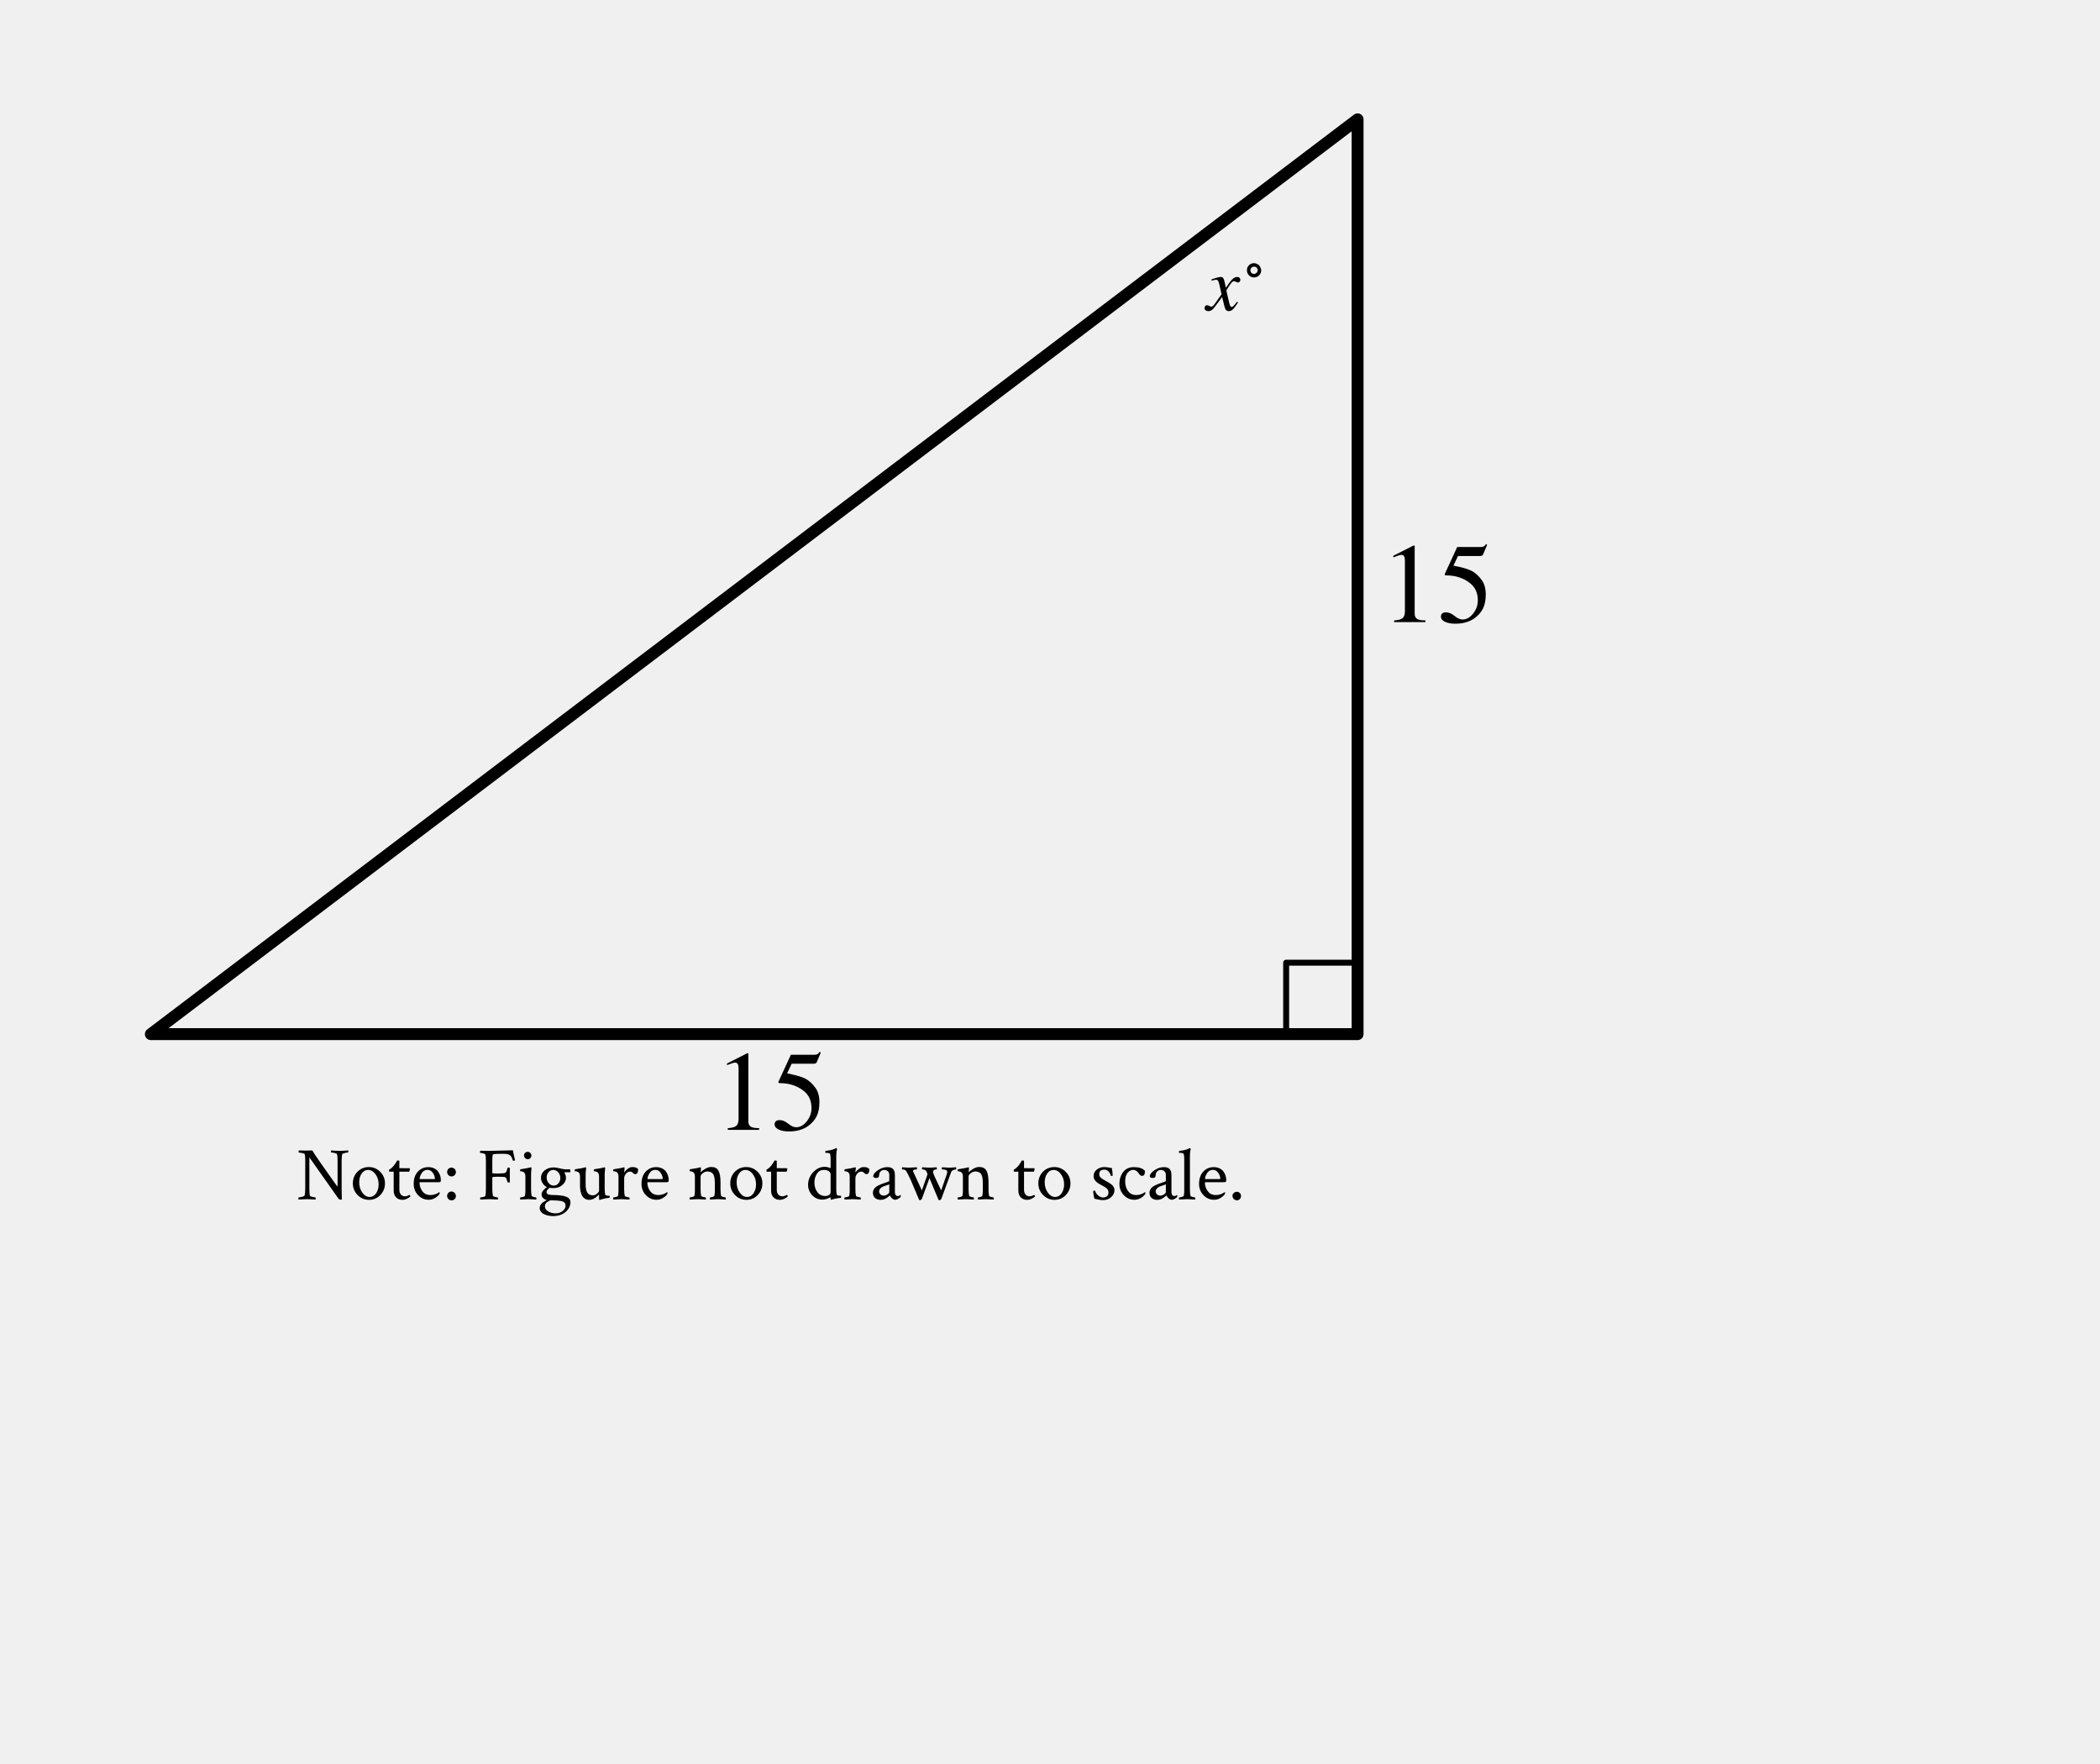
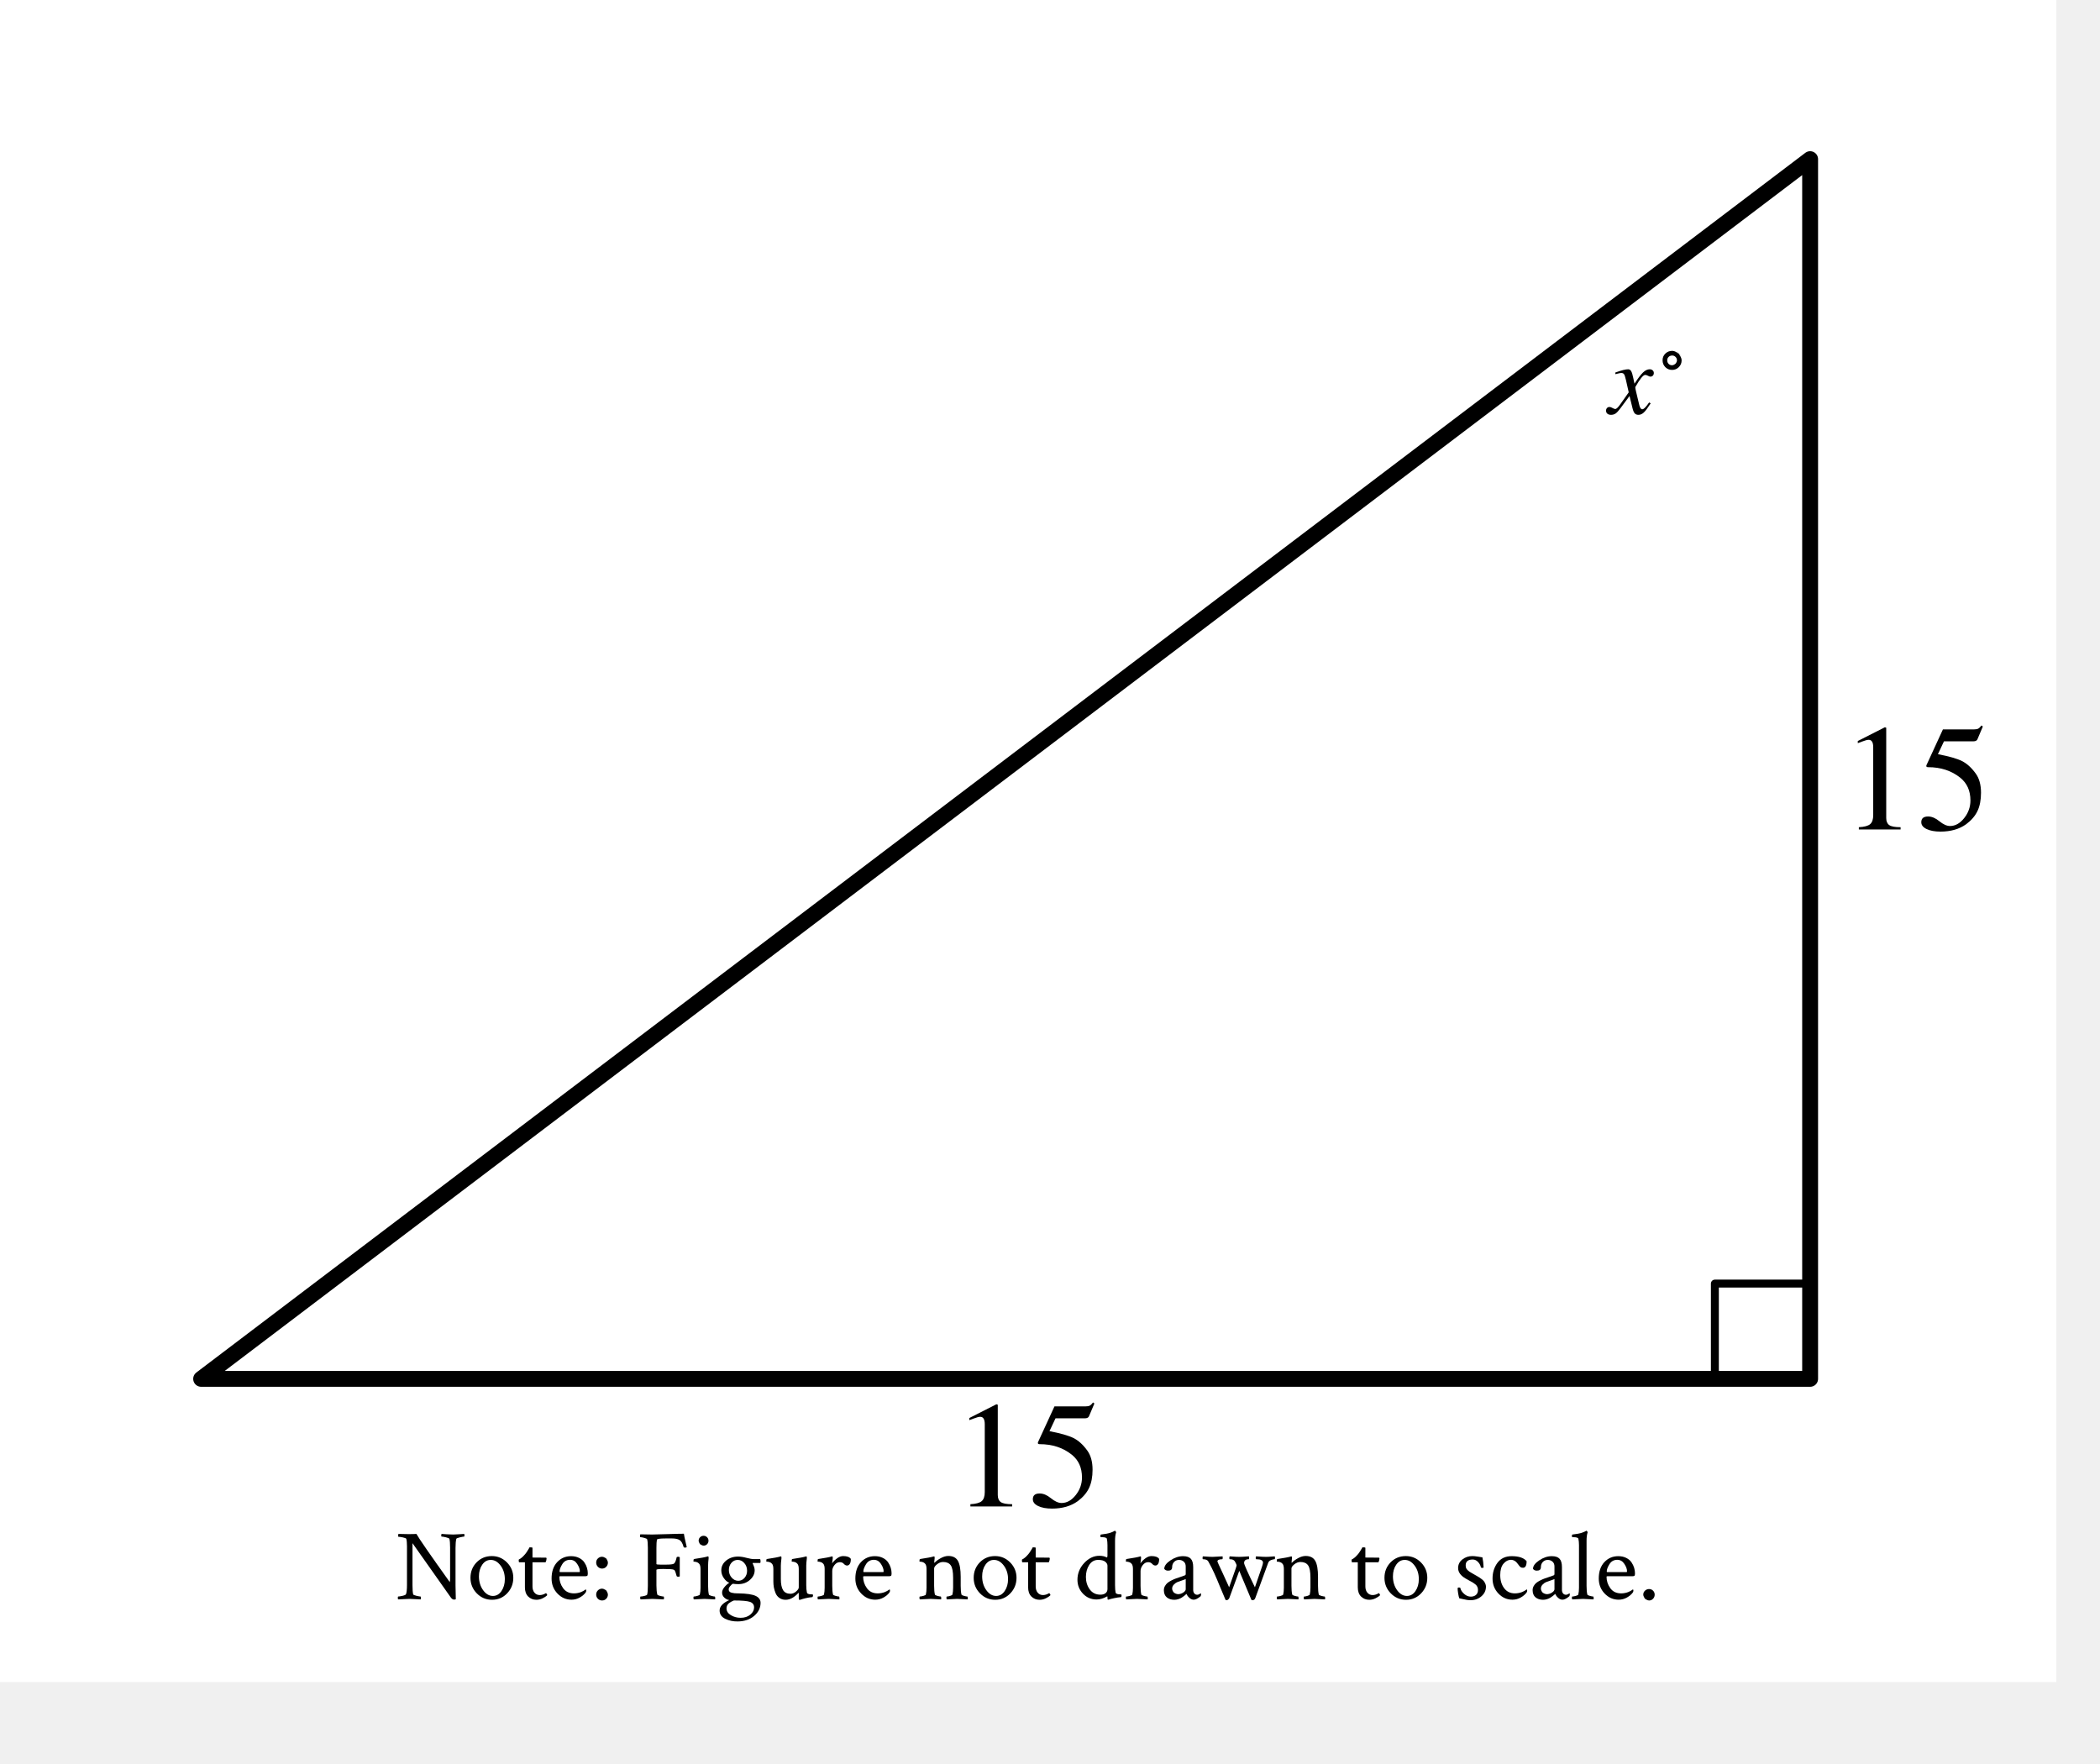
- <svg xmlns="http://www.w3.org/2000/svg" xmlns:xlink="http://www.w3.org/1999/xlink" aria-label="A right triangle. Refer to long description." height="210.0pt" role="img" version="1.1" viewbox="0 0 250.0 210.0" width="250.0pt">
+ <svg xmlns="http://www.w3.org/2000/svg" xmlns:xlink="http://www.w3.org/1999/xlink" preserveAspectRatio="xMidYMid meet" aria-label="A right triangle. Refer to long description." height="210.0" role="img" version="1.1" viewBox="0 0 250.0 210.0" width="250.0">
  <g>
    <g>
      <defs>
        <style type="text/css">
*{stroke-linecap:butt;stroke-linejoin:round;}
  </style>
      </defs>
      <g id="figure_1">
        <g id="patch_1">
-           <path d="M 0 200.24  L 244.8 200.24  L 244.8 -0  L 0 -0  z " style="fill:none;" />
+           <path d="M 0 200.24  L 244.8 200.24  L 244.8 -0  L 0 -0  z " style="fill:#ffffff;" />
        </g>
        <g id="axes_1">
          <g id="patch_2">
            <path d="M 7.2 190.368  L 237.6 190.368  L 237.6 7.2  L 7.2 7.2  z " style="fill:none;" />
          </g>
          <g id="matplotlib.axis_1" />
          <g id="matplotlib.axis_2" />
          <g id="text_1">
            <defs>
              <path d="M 39.406 0  L 11.797 0  L 11.797 1.5  Q 17.297 1.797 19.297 3.547  Q 21.297 5.297 21.297 9.5  L 21.297 54.406  Q 21.297 59.297 18.297 59.297  Q 16.906 59.297 13.797 58.094  L 11.094 57.094  L 11.094 58.5  L 29 67.594  L 29.906 67.297  L 29.906 7.594  Q 29.906 4.297 31.906 2.891  Q 33.906 1.5 39.406 1.5  z " id="STIXGeneral-Regular-49" />
              <path d="M 43.797 68.094  L 40.203 59.594  Q 39.594 58.297 37.5 58.297  L 18.094 58.297  L 14.094 49.797  Q 25.094 47.703 30 45.25  Q 34.906 42.797 39.094 37  Q 42.594 32.203 42.594 24.297  Q 42.594 17.094 40.25 12.188  Q 37.906 7.297 32.797 3.5  Q 26 -1.406 15.797 -1.406  Q 10.094 -1.406 6.594 0.297  Q 3.094 2 3.094 4.797  Q 3.094 8.594 7.594 8.594  Q 11.203 8.594 15 5.5  Q 18.906 2.297 22.094 2.297  Q 27.297 2.297 31.438 7.5  Q 35.594 12.703 35.594 19.203  Q 35.594 28.797 28.906 34.203  Q 20.203 41.203 7.594 41.203  Q 6.406 41.203 6.406 42  L 6.5 42.5  L 17.406 66.203  L 38.094 66.203  Q 39.797 66.203 40.75 66.703  Q 41.703 67.203 42.906 68.797  z " id="STIXGeneral-Regular-53" />
            </defs>
            <g transform="translate(219.168 98.784)scale(0.18 -0.18)">
              <use transform="translate(0 0.203125)" xlink:href="#STIXGeneral-Regular-49" />
              <use transform="translate(49.99999 0.203125)" xlink:href="#STIXGeneral-Regular-53" />
            </g>
          </g>
          <g id="text_2">
            <g transform="translate(113.4 179.3779)scale(0.18 -0.18)">
              <use transform="translate(0 0.203125)" xlink:href="#STIXGeneral-Regular-49" />
              <use transform="translate(49.99999 0.203125)" xlink:href="#STIXGeneral-Regular-53" />
            </g>
          </g>
          <g id="text_3">
            <defs>
              <path d="M 24.297 35.5  L 25.5 29.797  Q 30.797 37.906 34.047 41  Q 37.297 44.094 40.594 44.094  Q 42.406 44.094 43.547 43.047  Q 44.703 42 44.703 40.391  Q 44.703 38.797 43.75 37.797  Q 42.797 36.797 41.297 36.797  Q 40.406 36.797 38.906 37.641  Q 37.406 38.5 36.094 38.5  Q 33.203 38.5 26.297 26.406  Q 26.297 25.094 27.094 21.906  L 30.297 8.5  Q 31.297 4.406 33.297 4.406  Q 34.906 4.406 38 8.406  Q 38.297 8.797 38.688 9.344  Q 39.094 9.906 39.391 10.344  Q 39.703 10.797 40.094 11.203  L 41.594 10.297  Q 37.297 3.594 34.797 1.25  Q 32.297 -1.094 29.406 -1.094  Q 27 -1.094 25.703 0.406  Q 24.406 1.906 23.5 5.703  L 20.594 17.594  L 11.797 5.703  Q 8.703 1.5 6.75 0.203  Q 4.797 -1.094 2.297 -1.094  Q 0 -1.094 -1.344 0  Q -2.703 1.094 -2.703 3.094  Q -2.703 4.594 -1.75 5.641  Q -0.797 6.703 0.703 6.703  Q 1.906 6.703 3.906 5.594  Q 5.406 4.703 6.5 4.703  Q 8.203 4.703 11.594 9.594  L 19.797 21.203  L 17 33.594  Q 16 38 15.141 39.203  Q 14.297 40.406 12.406 40.406  Q 11.203 40.406 8.5 39.703  L 6.703 39.203  L 6.406 40.797  L 7.5 41.203  Q 15.5 44.094 19.203 44.094  Q 21.094 44.094 22.188 42.297  Q 23.297 40.5 24.297 35.5  z " id="STIXGeneral-Italic-120" />
              <path d="M 23.203 38.703  Q 31 30.797 31 25.188  Q 31 19.594 27.047 15.641  Q 23.094 11.703 17.5 11.703  Q 11.797 11.703 7.891 15.641  Q 4 19.594 4 25.406  Q 4 31 7.953 34.844  Q 11.906 38.703 17.703 38.703  Q 23.203 38.703 31 30.797  z M 20.406 18.297  Q 24.406 22.297 24.406 25.188  Q 24.406 28.094 22.406 30.094  Q 20.406 32.094 17.703 32.094  Q 14.594 32.094 12.594 30.141  Q 10.594 28.203 10.594 25.406  Q 10.594 22.297 12.547 20.297  Q 14.5 18.297 17.5 18.297  Q 20.406 18.297 24.406 22.297  z " id="STIXGeneral-Regular-8728" />
            </defs>
            <g transform="translate(191.52 49.32864)scale(0.12 -0.12)">
              <use transform="translate(0 0.632812)" xlink:href="#STIXGeneral-Italic-120" />
              <use transform="translate(50.57312 35.90781)scale(0.7)" xlink:href="#STIXGeneral-Regular-8728" />
            </g>
          </g>
          <g id="text_4">
            <defs>
              <path d="M 53.812 51.172  Q 53.812 57.125 53.125 59.766  Q 52.828 60.547 49.75 61.281  Q 46.688 62.016 45.406 62.016  Q 45.016 62.016 45.016 63.141  Q 45.016 64.266 45.406 64.656  Q 46.688 64.547 50.484 64.297  Q 54.297 64.062 56.938 64.062  Q 59.469 64.062 63.328 64.359  Q 67.188 64.656 67.875 64.656  Q 68.062 64.062 68.062 63.188  Q 68.062 62.016 67.672 62.016  Q 66.703 62.016 63.422 61.234  Q 60.156 60.453 59.969 59.766  Q 59.188 56.734 59.188 50.688  L 59.188 13.578  Q 59.188 7.516 59.469 -0.094  Q 59.078 -0.484 57.625 -0.484  Q 55.953 -0.484 54.391 1.766  L 16.5 55.469  L 16.5 13.766  Q 16.5 7.328 17.188 4.688  Q 17.391 4 20.453 3.266  Q 23.531 2.547 24.516 2.547  Q 24.812 2.547 24.859 1.375  Q 24.906 0.203 24.703 -0.297  Q 14.938 0.203 13.484 0.203  L 2.25 -0.297  Q 1.953 0 1.953 1.172  Q 1.953 2.547 2.25 2.547  Q 3.609 2.547 6.688 3.266  Q 9.766 4 10.062 4.891  Q 11.031 7.422 11.031 14.062  L 11.031 52.438  Q 11.031 57.234 10.359 59.766  Q 10.062 60.547 7.031 61.172  Q 4 61.812 2.641 61.812  Q 2.25 61.812 2.25 63.031  Q 2.25 64.266 2.641 64.656  Q 10.25 64.453 12.594 64.453  Q 17.672 64.453 20.406 64.656  Q 24.031 58.016 53.516 16.797  Q 53.812 18.453 53.812 20.797  z " id="CrimsonText-Regular-78" />
              <path d="M 23.734 38.875  Q 18.562 38.875 15.281 34.125  Q 12.016 29.391 12.016 22.562  Q 12.016 14.547 16.156 8.828  Q 20.312 3.125 25.875 3.125  Q 31.062 3.125 34.375 8  Q 37.703 12.891 37.703 19.734  Q 37.703 27.641 33.5 33.25  Q 29.297 38.875 23.734 38.875  z M 24.812 42.672  Q 33.594 42.672 39.844 36.328  Q 46.094 29.984 46.094 21.094  Q 46.094 12.109 39.984 5.703  Q 33.891 -0.688 25 -0.688  Q 16.109 -0.688 9.859 5.703  Q 3.609 12.109 3.609 21.094  Q 3.609 30.172 9.656 36.422  Q 15.719 42.672 24.812 42.672  z " id="CrimsonText-Regular-111" />
              <path d="M 7.812 36.531  L 2.156 36.531  Q 1.656 36.531 1.656 38.578  Q 1.656 39.156 1.766 39.266  Q 4.594 40.531 7.906 44.438  Q 8.984 45.703 10 47.312  Q 11.031 48.922 11.719 50.094  Q 12.406 51.266 12.406 51.375  Q 15.328 51.375 15.328 50.875  L 15.328 41.219  Q 17.875 41.219 23.047 41.156  Q 28.219 41.109 28.516 41.109  Q 29.297 41.109 29.297 40.234  Q 29.297 38.484 28.328 36.531  L 15.328 36.531  L 15.328 12.594  Q 15.328 8.688 17.328 6.344  Q 19.344 4 22.562 4  Q 25.484 4 28.609 5.859  Q 28.906 6.062 29.484 5.031  Q 30.078 4 29.984 3.906  Q 28.516 2.344 25.484 0.828  Q 22.469 -0.688 19.234 -0.688  Q 14.359 -0.688 11.078 2.531  Q 7.812 5.766 7.812 11.719  z " id="CrimsonText-Regular-116" />
              <path d="M 21.969 38.969  Q 16.891 38.969 14.203 34.625  Q 11.531 30.281 11.531 27.438  Q 11.531 26.766 12.109 26.766  L 31.156 26.766  Q 31.641 26.766 31.641 27.734  Q 31.641 30.859 29 34.906  Q 26.375 38.969 21.969 38.969  z M 22.953 42.578  Q 27.438 42.578 30.859 40.859  Q 34.281 39.156 36.078 36.469  Q 37.891 33.797 38.719 31  Q 39.547 28.219 39.547 25.484  Q 39.547 23.531 38.953 23.094  Q 38.375 22.656 36.719 22.656  L 12.109 22.656  Q 11.328 22.656 11.328 22.172  Q 11.328 16.016 15.031 10.844  Q 18.75 5.672 25.781 5.672  Q 27.828 5.672 29.688 6.062  Q 31.547 6.453 32.859 6.984  Q 34.188 7.516 35.109 8.047  Q 36.031 8.594 36.719 9.078  L 37.406 9.578  Q 37.984 9.578 37.984 8.297  Q 37.984 7.516 37.406 6.547  Q 35.453 3.812 31.641 1.609  Q 27.828 -0.594 23.344 -0.594  Q 15.234 -0.594 9.422 5.516  Q 3.609 11.625 3.609 20.406  Q 3.609 30.672 9.125 36.625  Q 14.656 42.578 22.953 42.578  z " id="CrimsonText-Regular-101" />
              <path d="M 14.156 42  Q 17.484 38.672 17.484 36.234  Q 17.484 33.797 15.812 32.031  Q 14.156 30.281 11.719 30.281  Q 9.281 30.281 7.562 32.031  Q 5.859 33.797 5.859 36.234  Q 5.859 38.672 7.562 40.328  Q 9.281 42 11.719 42  Q 14.156 42 17.484 38.672  z M 14.156 10.359  Q 17.484 6.938 17.484 4.484  Q 17.484 2.047 15.812 0.328  Q 14.156 -1.375 11.719 -1.375  Q 9.281 -1.375 7.562 0.328  Q 5.859 2.047 5.859 4.484  Q 5.859 6.938 7.562 8.641  Q 9.281 10.359 11.719 10.359  Q 14.156 10.359 17.484 6.938  z " id="CrimsonText-Regular-58" />
              <path id="CrimsonText-Regular-32" />
              <path d="M 15.922 64.062  Q 20.312 64.062 31.156 64.453  Q 42 64.844 47.469 64.844  Q 47.859 62.016 48.969 57.375  Q 50.094 52.734 50.297 51.562  Q 49.812 51.078 48.531 51.078  Q 47.266 51.078 47.172 51.766  Q 45.703 57.125 43.062 58.641  Q 40.438 60.156 35.844 60.156  L 29.297 60.156  Q 20.906 60.156 20.703 58.891  Q 20.219 56.547 20.219 50.688  L 20.219 34.766  Q 20.219 34.188 24.312 34.188  L 29.5 34.188  Q 36.031 34.188 37.5 35.109  Q 38.969 36.031 40.047 40.438  Q 40.141 41.016 40.234 41.312  Q 40.328 42 41.703 42  Q 42.875 42 43.359 41.5  L 43.359 22.562  Q 42.969 22.172 41.797 22.172  Q 40.531 22.172 40.234 22.953  Q 39.547 25.594 39.062 26.906  Q 38.578 28.219 38.328 28.469  Q 38.094 28.719 37.5 29.109  Q 36.234 29.891 27.156 29.891  Q 20.219 29.891 20.219 29  L 20.219 13.578  Q 20.219 7.906 21.094 4.5  Q 21.297 3.812 23.828 3.172  Q 26.375 2.547 27.344 2.547  Q 27.734 2.547 27.734 1.078  Q 27.734 0.297 27.547 -0.297  Q 17.781 0.203 16.219 0.203  Q 15.719 0.203 4.5 -0.297  Q 4.109 0.094 4.109 1.172  Q 4.109 2.547 4.5 2.547  Q 5.766 2.547 8.25 3.125  Q 10.75 3.719 11.031 4.5  Q 11.719 7.125 11.719 13.281  L 11.719 50.875  Q 11.719 56.641 11.031 59.281  Q 10.75 60.062 8.156 60.734  Q 5.562 61.422 4.297 61.422  Q 3.906 61.422 3.906 62.594  Q 3.906 63.875 4.297 64.266  Q 9.375 64.062 15.922 64.062  z " id="CrimsonText-Regular-70" />
              <path d="M 11.141 53.031  Q 8.297 55.859 8.297 57.906  Q 8.297 59.969 9.719 61.375  Q 11.141 62.797 13.188 62.797  Q 15.234 62.797 16.641 61.375  Q 18.062 59.969 18.062 57.906  Q 18.062 55.859 16.641 54.438  Q 15.234 53.031 13.188 53.031  Q 11.141 53.031 8.297 55.859  z M 17.672 13.188  Q 17.672 7.516 18.453 4.5  Q 18.656 3.812 21 3.172  Q 23.344 2.547 24.312 2.547  Q 24.609 2.547 24.703 1.375  Q 24.812 0.203 24.609 -0.297  Q 14.844 0.203 14.156 0.203  Q 13.484 0.203 3.516 -0.297  Q 3.125 0.094 3.125 1.312  Q 3.125 2.547 3.516 2.547  Q 4.688 2.547 6.984 3.172  Q 9.281 3.812 9.469 4.5  Q 10.156 7.328 10.156 11.328  L 10.156 29.781  Q 10.156 33.594 8.797 35.062  Q 7.812 36.234 6.391 36.672  Q 4.984 37.109 4.047 37.109  Q 3.125 37.109 3.125 37.312  Q 3.125 39.656 3.719 39.75  Q 14.062 41.312 17.188 42.281  L 17.391 42.391  Q 17.578 42.391 17.672 42.391  Q 18.062 42.391 18.156 41.547  Q 18.266 40.719 18.172 40.328  Q 17.672 36.422 17.672 33.297  z " id="CrimsonText-Regular-105" />
              <path d="M 37.016 -8.297  Q 37.016 -4.203 33 -2.781  Q 29 -1.375 17.094 -1.375  Q 16.891 -1.375 16.5 -1.562  Q 16.406 -1.656 15.625 -2  Q 14.844 -2.344 14.641 -2.438  Q 14.453 -2.547 13.766 -2.984  Q 13.094 -3.422 12.844 -3.562  Q 12.594 -3.719 12 -4.156  Q 11.422 -4.594 11.219 -4.938  Q 11.031 -5.281 10.641 -5.766  Q 10.25 -6.25 10.109 -6.734  Q 9.969 -7.234 9.812 -7.859  Q 9.672 -8.5 9.672 -9.188  Q 9.672 -13.375 14.016 -15.969  Q 18.359 -18.562 23.641 -18.562  Q 29.5 -18.562 33.25 -15.438  Q 37.016 -12.312 37.016 -8.297  z M 12.016 28.906  Q 12.016 24.422 14.797 21.297  Q 17.578 18.172 21.297 18.172  Q 25.094 18.172 27.578 21.094  Q 30.078 24.031 30.078 28.125  Q 30.078 32.625 27.297 35.75  Q 24.516 38.875 20.797 38.875  Q 17 38.875 14.5 35.938  Q 12.016 33.016 12.016 28.906  z M 21.188 42.188  Q 24.812 42.188 29.5 40.922  Q 34.188 39.656 37.203 39.656  L 42.875 39.656  Q 43.453 39.453 43.453 37.203  Q 43.453 35.844 42.875 35.844  L 35.938 35.844  Q 35.547 35.844 35.547 35.547  L 36.531 33.203  Q 37.594 30.859 37.594 28.516  Q 37.594 23.25 32.906 19.047  Q 28.219 14.844 21.391 14.844  Q 18.266 14.844 15.922 15.234  Q 14.656 14.547 13.234 12.781  Q 11.812 11.031 11.812 9.656  Q 11.812 8.297 12.594 7.469  Q 13.375 6.641 14.844 6.297  Q 16.312 5.953 17.672 5.812  Q 19.047 5.672 20.906 5.672  Q 21.391 5.672 21.578 5.672  Q 33.688 5.469 38.562 3.172  Q 43.453 0.875 43.453 -3.719  Q 43.453 -11.234 37.109 -16.656  Q 30.766 -22.078 20.797 -22.172  Q 13.875 -22.266 8.344 -19.531  Q 2.828 -16.797 2.828 -11.328  Q 2.828 -5.281 12.406 -0.984  Q 9.766 -0.594 7.516 1.453  Q 5.281 3.516 5.281 6.453  Q 5.281 8.984 7.469 11.719  Q 9.672 14.453 12.406 16.219  Q 9.469 17.281 6.984 20.844  Q 4.5 24.422 4.5 28.516  Q 4.5 34.281 9.328 38.234  Q 14.156 42.188 21.188 42.188  z " id="CrimsonText-Regular-103" />
              <path d="M 42.484 33.297  L 42.484 13.766  Q 42.484 9.578 43.172 6.344  Q 43.359 5.672 44.234 5.281  Q 45.125 4.891 46.094 4.781  Q 47.078 4.688 48.047 4.688  L 48.922 4.594  Q 49.219 4.5 49.219 3.516  Q 49.219 3.219 48.969 2.578  Q 48.734 1.953 48.438 1.953  Q 46.969 1.859 45.156 1.562  Q 43.359 1.266 41.797 0.875  Q 40.234 0.484 38.859 0.094  Q 37.5 -0.297 36.719 -0.594  L 35.844 -0.781  Q 35.062 -0.781 35.062 0.781  L 35.062 5.766  L 34.859 6.25  Q 28.422 -0.688 22.078 -0.688  Q 18.453 -0.688 15.859 1.125  Q 13.281 2.938 12.062 5.906  Q 10.844 8.891 10.344 11.672  Q 9.859 14.453 9.859 17.484  L 9.859 29.781  Q 9.859 33.594 8.5 35.062  Q 7.516 36.234 6.094 36.672  Q 4.688 37.109 3.75 37.109  Q 2.828 37.109 2.828 37.312  Q 2.828 39.656 3.422 39.75  Q 13.766 41.312 16.891 42.281  Q 17 42.281 17.188 42.328  Q 17.391 42.391 17.391 42.391  Q 17.781 42.391 17.875 41.547  Q 17.969 40.719 17.875 40.328  Q 17.281 35.641 17.281 33.109  L 17.281 19.922  Q 17.281 12.406 19.531 8.844  Q 21.781 5.281 26.859 5.281  Q 29.781 5.281 32.422 7.562  Q 35.062 9.859 35.062 11.531  L 35.062 29.781  Q 35.062 33.594 33.688 35.062  Q 32.719 36.234 31.297 36.672  Q 29.891 37.109 28.953 37.109  Q 28.031 37.109 28.031 37.312  Q 28.031 39.656 28.609 39.75  Q 38.969 41.312 42.094 42.281  Q 42.188 42.281 42.375 42.328  Q 42.578 42.391 42.578 42.391  Q 42.969 42.391 43.062 41.547  Q 43.172 40.719 43.062 40.328  Q 42.484 35.641 42.484 33.297  z " id="CrimsonText-Regular-117" />
              <path d="M 28.609 42.672  Q 34.375 42.672 36.234 39.844  Q 36.234 36.422 35.156 34.859  Q 34.078 33.297 32.516 33.297  Q 30.766 33.297 29.297 34.953  Q 27.828 36.625 25.297 36.625  Q 22.266 36.625 20.016 33.781  Q 17.781 30.953 17.781 27.828  L 17.781 13.188  Q 17.781 7.516 18.562 4.5  Q 18.75 3.812 21.141 3.172  Q 23.531 2.547 24.516 2.547  Q 24.812 2.547 24.906 1.375  Q 25 0.203 24.812 -0.297  Q 15.047 0.203 14.266 0.203  Q 13.672 0.203 3.609 -0.297  Q 3.219 0.094 3.219 1.312  Q 3.219 2.547 3.609 2.547  Q 4.781 2.547 7.078 3.172  Q 9.375 3.812 9.578 4.5  Q 10.25 7.328 10.25 11.328  L 10.25 29.781  Q 10.25 33.594 8.891 35.062  Q 7.906 36.234 6.484 36.672  Q 5.078 37.109 4.141 37.109  Q 3.219 37.109 3.219 37.312  Q 3.219 39.656 3.812 39.75  Q 14.156 41.312 17.281 42.281  Q 17.391 42.281 17.578 42.328  Q 17.781 42.391 17.781 42.391  Q 18.172 42.391 18.266 41.547  Q 18.359 40.719 18.266 40.328  L 17.672 35.453  Q 19.438 38.094 22.516 40.375  Q 25.594 42.672 28.609 42.672  z " id="CrimsonText-Regular-114" />
              <path d="M 31.453 42.781  Q 38.281 42.781 41.016 37.891  Q 43.75 33.016 43.75 22.078  L 43.75 13.188  Q 43.75 7.516 44.531 4.5  Q 44.734 3.812 47.078 3.172  Q 49.422 2.547 50.391 2.547  Q 50.688 2.547 50.781 1.375  Q 50.875 0.203 50.688 -0.297  Q 40.922 0.203 40.234 0.203  Q 40.047 0.203 29.984 -0.297  Q 29.594 0.094 29.594 1.312  Q 29.594 2.547 29.984 2.547  Q 31.156 2.547 33.25 3.172  Q 35.359 3.812 35.547 4.5  Q 36.234 7.328 36.234 11.328  L 36.234 21.094  Q 36.234 30.172 33.891 33.484  Q 31.547 36.812 26.266 36.812  Q 23.141 36.812 20.266 34.516  Q 17.391 32.234 17.391 30.375  L 17.391 13.188  Q 17.391 7.516 18.172 4.5  Q 18.359 3.812 20.703 3.172  Q 23.047 2.547 24.031 2.547  Q 24.312 2.547 24.406 1.375  Q 24.516 0.203 24.312 -0.297  Q 14.547 0.203 13.875 0.203  Q 13.281 0.203 3.219 -0.297  Q 2.828 0.094 2.828 1.312  Q 2.828 2.547 3.219 2.547  Q 4.391 2.547 6.688 3.172  Q 8.984 3.812 9.188 4.5  Q 9.859 7.328 9.859 11.328  L 9.859 29.781  Q 9.859 33.594 8.5 35.062  Q 7.516 36.234 6.094 36.672  Q 4.688 37.109 3.75 37.109  Q 2.828 37.109 2.828 37.312  Q 2.828 39.656 3.422 39.75  Q 13.766 41.312 16.891 42.281  Q 17 42.281 17.188 42.328  Q 17.391 42.391 17.391 42.391  Q 17.781 42.391 17.875 41.547  Q 17.969 40.719 17.875 40.328  Q 17.484 37.594 17.484 36.422  Q 17.484 36.031 17.672 36.031  Q 17.781 36.031 17.969 36.234  Q 20.219 38.578 24.078 40.672  Q 27.938 42.781 31.453 42.781  z " id="CrimsonText-Regular-110" />
              <path d="M 24.219 38.875  Q 18.562 38.875 15.328 33.797  Q 12.109 28.719 12.109 21.969  Q 12.109 14.844 15.922 9.609  Q 19.734 4.391 26.469 4.391  Q 29.781 4.391 31.641 5.906  Q 33.5 7.422 33.5 9.969  L 33.5 33.203  Q 33.5 35.25 31.297 37.062  Q 29.109 38.875 24.219 38.875  z M 25.484 42.969  Q 29.688 42.969 32.812 41.312  Q 33.5 41.312 33.5 43.062  L 33.5 53.609  Q 33.5 56.938 32.906 59.859  Q 32.422 61.422 27.938 61.422  L 27.047 61.422  Q 26.469 61.422 26.469 62.5  Q 26.469 64.062 27.047 64.062  Q 29.984 64.359 32.469 64.844  Q 34.969 65.328 36.375 65.812  Q 37.797 66.312 38.766 66.75  Q 39.75 67.188 40.234 67.484  L 40.625 67.781  L 40.828 67.781  Q 41.219 67.781 41.609 67.234  Q 42 66.703 42.094 66.219  Q 41.016 63.094 41.016 57.719  L 41.016 13.766  Q 41.016 9.078 41.609 6.344  Q 41.797 5.672 42.672 5.281  Q 43.562 4.891 44.484 4.781  Q 45.406 4.688 46.297 4.688  L 47.172 4.594  Q 47.469 4.5 47.469 3.422  Q 47.469 1.953 46.875 1.953  Q 45.406 1.859 43.594 1.562  Q 41.797 1.266 40.188 0.922  Q 38.578 0.594 37.203 0.25  Q 35.844 -0.094 34.969 -0.391  L 34.078 -0.594  Q 33.5 -0.594 33.5 1.078  L 33.5 2.25  Q 33.5 2.828 33.109 2.641  Q 27.641 -0.391 22.75 -0.391  Q 14.656 -0.391 9.188 5.375  Q 3.719 11.141 3.719 19.141  Q 3.719 28.609 10.406 35.781  Q 17.094 42.969 25.484 42.969  z " id="CrimsonText-Regular-100" />
              <path d="M 12.016 7.719  Q 15.328 4.891 17.969 4.891  Q 20.609 4.891 23.047 6.5  Q 25.484 8.109 25.484 9.766  L 25.484 19.828  Q 24.703 19.438 21.672 18.453  Q 18.656 17.484 16.938 16.75  Q 15.234 16.016 13.625 14.297  Q 12.016 12.594 12.016 10.359  Q 12.016 7.719 15.328 4.891  z M 22.859 42.578  Q 28.219 42.578 30.562 39.984  Q 32.906 37.406 32.906 31.641  L 32.906 9.078  Q 32.906 7.031 33.984 5.656  Q 35.062 4.297 36.922 4.297  Q 38.281 4.297 40.328 5.672  Q 40.719 5.672 40.719 4.891  Q 40.719 3.609 40.234 2.828  Q 36.234 -0.594 33.406 -0.594  Q 31.156 -0.594 29.094 1.266  Q 27.047 3.125 26.266 5.172  Q 26.172 5.172 25.531 4.531  Q 24.906 3.906 23.828 3.078  Q 22.75 2.25 21.328 1.359  Q 19.922 0.484 18.016 -0.094  Q 16.109 -0.688 14.156 -0.688  Q 9.672 -0.688 6.734 1.703  Q 3.812 4.109 3.812 8.891  Q 3.812 11.031 4.875 12.938  Q 5.953 14.844 7.422 16.062  Q 8.891 17.281 11.422 18.547  Q 13.969 19.828 15.766 20.453  Q 17.578 21.094 20.5 22.062  Q 23.438 23.047 24.609 23.531  Q 25.484 23.828 25.484 25  L 25.484 32.328  Q 25.484 35.453 23.531 37.156  Q 21.578 38.875 18.844 38.875  Q 15.922 38.875 13.969 36.859  Q 12.016 34.859 12.016 31.641  Q 12.016 28.219 8.016 28.219  Q 5.281 28.219 4.203 30.078  Q 4.203 34.281 10.344 38.422  Q 16.5 42.578 22.859 42.578  z " id="CrimsonText-Regular-97" />
              <path d="M 60.844 36.141  Q 60.844 39.547 54.391 39.547  L 54 39.547  Q 53.609 39.547 53.609 40.766  Q 53.609 42 54 42.391  Q 55.469 42.281 57.266 42.188  Q 59.078 42.094 60.594 41.984  Q 62.109 41.891 63.875 41.891  Q 65.531 41.891 66.75 41.984  Q 67.969 42.094 69.531 42.188  Q 71.094 42.281 72.562 42.391  Q 72.75 41.797 72.75 40.922  Q 72.75 39.547 72.266 39.547  Q 71 39.547 68.844 38.719  Q 66.703 37.891 66.016 36.031  L 53.219 1.078  Q 52.438 -1.078 50.484 -1.078  Q 49.516 -1.078 49.312 -0.688  L 37.312 28.031  L 27.438 1.078  Q 27.344 0.781 27.047 0.344  Q 26.766 -0.094 26.125 -0.578  Q 25.484 -1.078 24.812 -1.078  Q 23.828 -1.078 23.641 -0.688  Q 21.297 4.594 18.312 11.969  Q 15.328 19.344 12.688 25.25  Q 10.062 31.156 6.547 37.406  Q 5.281 39.547 1.266 39.547  Q 0.875 39.547 0.875 40.828  Q 0.875 42 1.266 42.391  Q 2.734 42.281 4.484 42.188  Q 6.25 42.094 7.719 41.984  Q 9.188 41.891 10.938 41.891  L 20.703 42.391  Q 20.906 42 20.844 40.766  Q 20.797 39.547 20.516 39.547  Q 15.625 39.547 15.625 37.312  Q 15.625 37.016 16.844 34.375  Q 18.062 31.734 21.094 25.234  Q 24.125 18.75 27.25 11.719  Q 28.906 16.5 30.953 22.266  Q 33.016 28.031 33.844 30.469  Q 34.672 32.906 34.672 33.297  Q 34.672 33.797 34.234 34.859  Q 33.797 35.938 33.297 36.719  L 32.812 37.594  Q 32.234 38.484 30.953 39.062  Q 29.984 39.547 27.828 39.547  Q 27.438 39.547 27.438 40.766  Q 27.438 42 27.828 42.391  Q 29.297 42.281 31 42.188  Q 32.719 42.094 34.125 41.984  Q 35.547 41.891 37.312 41.891  Q 38.969 41.891 40.375 41.984  Q 41.797 42.094 43.656 42.188  Q 45.516 42.281 46.875 42.391  Q 47.078 41.797 47.078 40.719  Q 47.078 39.656 46.781 39.547  Q 42.094 39.547 42.094 35.75  Q 42.094 33.688 52.828 11.719  Q 54.297 16.219 56.547 22.562  Q 58.797 28.906 59.812 31.984  Q 60.844 35.062 60.844 36.141  z " id="CrimsonText-Regular-119" />
              <path d="M 18.656 42.672  Q 20.797 42.672 24.062 42.141  Q 27.344 41.609 28.609 41.406  Q 29.594 36.922 29.781 31.453  Q 29.781 30.953 28.516 30.953  Q 27.156 30.953 27.047 31.641  Q 26.562 34.375 24.266 36.812  Q 21.969 39.266 19.047 39.266  Q 12.016 39.266 12.016 33.5  Q 12.016 32.031 12.406 30.906  Q 12.797 29.781 13.922 28.75  Q 15.047 27.734 15.625 27.297  Q 16.219 26.859 18.219 25.734  Q 20.219 24.609 20.703 24.312  Q 21.094 24.125 23 23  Q 24.906 21.875 25.688 21.391  Q 26.469 20.906 27.984 19.734  Q 29.5 18.562 30.172 17.625  Q 30.859 16.703 31.484 15.281  Q 32.125 13.875 32.125 12.406  Q 32.125 6.641 27.625 2.781  Q 23.141 -1.078 17.094 -1.078  Q 15.047 -1.078 13.328 -0.828  Q 11.625 -0.594 9.281 0  Q 6.938 0.594 5.672 0.781  Q 5.078 2.344 4.531 5.656  Q 4 8.984 4 10.938  Q 4.781 11.531 5.172 11.531  Q 6.641 11.531 6.734 10.938  Q 7.328 8.016 10.406 5.219  Q 13.484 2.438 17.094 2.438  Q 20.219 2.438 22.219 4.141  Q 24.219 5.859 24.219 9.078  Q 24.219 10.75 23.578 12.156  Q 22.953 13.578 21.531 14.703  Q 20.125 15.828 18.891 16.547  Q 17.672 17.281 15.422 18.453  Q 13.188 19.625 12.109 20.312  Q 4.5 24.703 4.5 30.766  Q 4.5 36.031 8.734 39.344  Q 12.984 42.672 18.656 42.672  z " id="CrimsonText-Regular-115" />
              <path d="M 22.562 42.578  Q 33.297 42.578 37.406 37.594  Q 37.406 31.062 33.797 31.062  Q 32.125 31.062 31.25 31.781  Q 30.375 32.516 29 34.469  Q 25.984 38.969 21.781 38.969  Q 17.781 38.969 14.5 35.156  Q 11.234 31.344 11.234 23.828  Q 11.234 16.016 15.094 10.844  Q 18.953 5.672 25.781 5.672  Q 27.828 5.672 29.688 6.062  Q 31.547 6.453 32.859 6.984  Q 34.188 7.516 35.109 8.047  Q 36.031 8.594 36.719 9.078  L 37.406 9.578  Q 37.984 9.578 37.984 8.297  Q 37.984 7.516 37.406 6.547  Q 35.453 3.812 31.641 1.609  Q 27.828 -0.594 23.344 -0.594  Q 15.234 -0.594 9.422 5.516  Q 3.609 11.625 3.609 20.406  Q 3.609 29.391 8.484 35.984  Q 13.375 42.578 22.562 42.578  z " id="CrimsonText-Regular-99" />
              <path d="M 8.5 11.328  L 8.5 53.609  Q 8.5 56.938 7.906 59.859  Q 7.422 61.422 2.938 61.422  L 2.047 61.422  Q 1.469 61.422 1.469 62.5  Q 1.469 64.062 2.047 64.062  Q 4.984 64.359 7.469 64.844  Q 9.969 65.328 11.375 65.812  Q 12.797 66.312 13.766 66.75  Q 14.75 67.188 15.234 67.484  L 15.625 67.781  L 15.828 67.781  Q 16.219 67.781 16.609 67.234  Q 17 66.703 17.094 66.219  Q 16.016 63.094 16.016 57.719  L 16.016 13.188  Q 16.016 7.516 16.797 4.5  Q 17 3.812 19.344 3.172  Q 21.688 2.547 22.656 2.547  Q 22.953 2.547 23.047 1.375  Q 23.141 0.203 22.953 -0.297  Q 13.188 0.203 12.5 0.203  Q 11.922 0.203 1.859 -0.297  Q 1.469 0.094 1.469 1.312  Q 1.469 2.547 1.859 2.547  Q 3.031 2.547 5.328 3.172  Q 7.625 3.812 7.812 4.5  Q 8.5 7.328 8.5 11.328  z " id="CrimsonText-Regular-108" />
              <path d="M 9.188 -1.375  Q 5.766 2.047 5.766 4.391  Q 5.766 6.734 7.469 8.344  Q 9.188 9.969 11.531 9.969  Q 13.875 9.969 15.484 8.344  Q 17.094 6.734 17.094 4.391  Q 17.094 2.047 15.484 0.328  Q 13.875 -1.375 11.531 -1.375  Q 9.188 -1.375 5.766 2.047  z " id="CrimsonText-Regular-46" />
            </defs>
            <g transform="translate(47.12625 190.368)scale(0.12 -0.12)">
              <use xlink:href="#CrimsonText-Regular-78" />
              <use x="70.41" xlink:href="#CrimsonText-Regular-111" />
              <use x="120.215" xlink:href="#CrimsonText-Regular-116" />
              <use x="150.879" xlink:href="#CrimsonText-Regular-101" />
              <use x="192.871" xlink:href="#CrimsonText-Regular-58" />
              <use x="215.918" xlink:href="#CrimsonText-Regular-32" />
              <use x="238.281" xlink:href="#CrimsonText-Regular-70" />
              <use x="292.09" xlink:href="#CrimsonText-Regular-105" />
              <use x="318.359" xlink:href="#CrimsonText-Regular-103" />
              <use x="364.648" xlink:href="#CrimsonText-Regular-117" />
              <use x="415.137" xlink:href="#CrimsonText-Regular-114" />
              <use x="452.246" xlink:href="#CrimsonText-Regular-101" />
              <use x="494.238" xlink:href="#CrimsonText-Regular-32" />
              <use x="516.602" xlink:href="#CrimsonText-Regular-110" />
              <use x="569.629" xlink:href="#CrimsonText-Regular-111" />
              <use x="619.434" xlink:href="#CrimsonText-Regular-116" />
              <use x="650.098" xlink:href="#CrimsonText-Regular-32" />
              <use x="672.461" xlink:href="#CrimsonText-Regular-100" />
              <use x="720.996" xlink:href="#CrimsonText-Regular-114" />
              <use x="758.105" xlink:href="#CrimsonText-Regular-97" />
              <use x="799.414" xlink:href="#CrimsonText-Regular-119" />
              <use x="871.094" xlink:href="#CrimsonText-Regular-110" />
              <use x="924.121" xlink:href="#CrimsonText-Regular-32" />
              <use x="946.484" xlink:href="#CrimsonText-Regular-116" />
              <use x="977.148" xlink:href="#CrimsonText-Regular-111" />
              <use x="1026.953" xlink:href="#CrimsonText-Regular-32" />
              <use x="1049.316" xlink:href="#CrimsonText-Regular-115" />
              <use x="1084.375" xlink:href="#CrimsonText-Regular-99" />
              <use x="1123.926" xlink:href="#CrimsonText-Regular-97" />
              <use x="1165.234" xlink:href="#CrimsonText-Regular-108" />
              <use x="1189.746" xlink:href="#CrimsonText-Regular-101" />
              <use x="1231.738" xlink:href="#CrimsonText-Regular-46" />
            </g>
          </g>
        </g>
      </g>
    </g>
    <g transform="translate(23, 18) scale(1 1) ">
      <polygon fill="none" points="192.491 0.945 192.491 146.149 0.945 146.149 192.491 0.945" stroke="#000" stroke-linejoin="round" stroke-width="1.89" />
      <rect fill="none" height="11.34" stroke="#000" stroke-linecap="round" stroke-linejoin="round" stroke-width="0.945" width="11.34" x="181.151" y="134.809" />
      <style>
        .small {
            font: italic 13px Crimson;
        }

        .heavy {
            font: bold 30px sans-serif;
        }

        /* Note that the color of the text is set with the    *
            * fill property, the color property is for HTML only */
        .Rrrrr {
            font: italic 40px serif;
            fill: red;
        }
    </style>
    </g>
  </g>
</svg>
